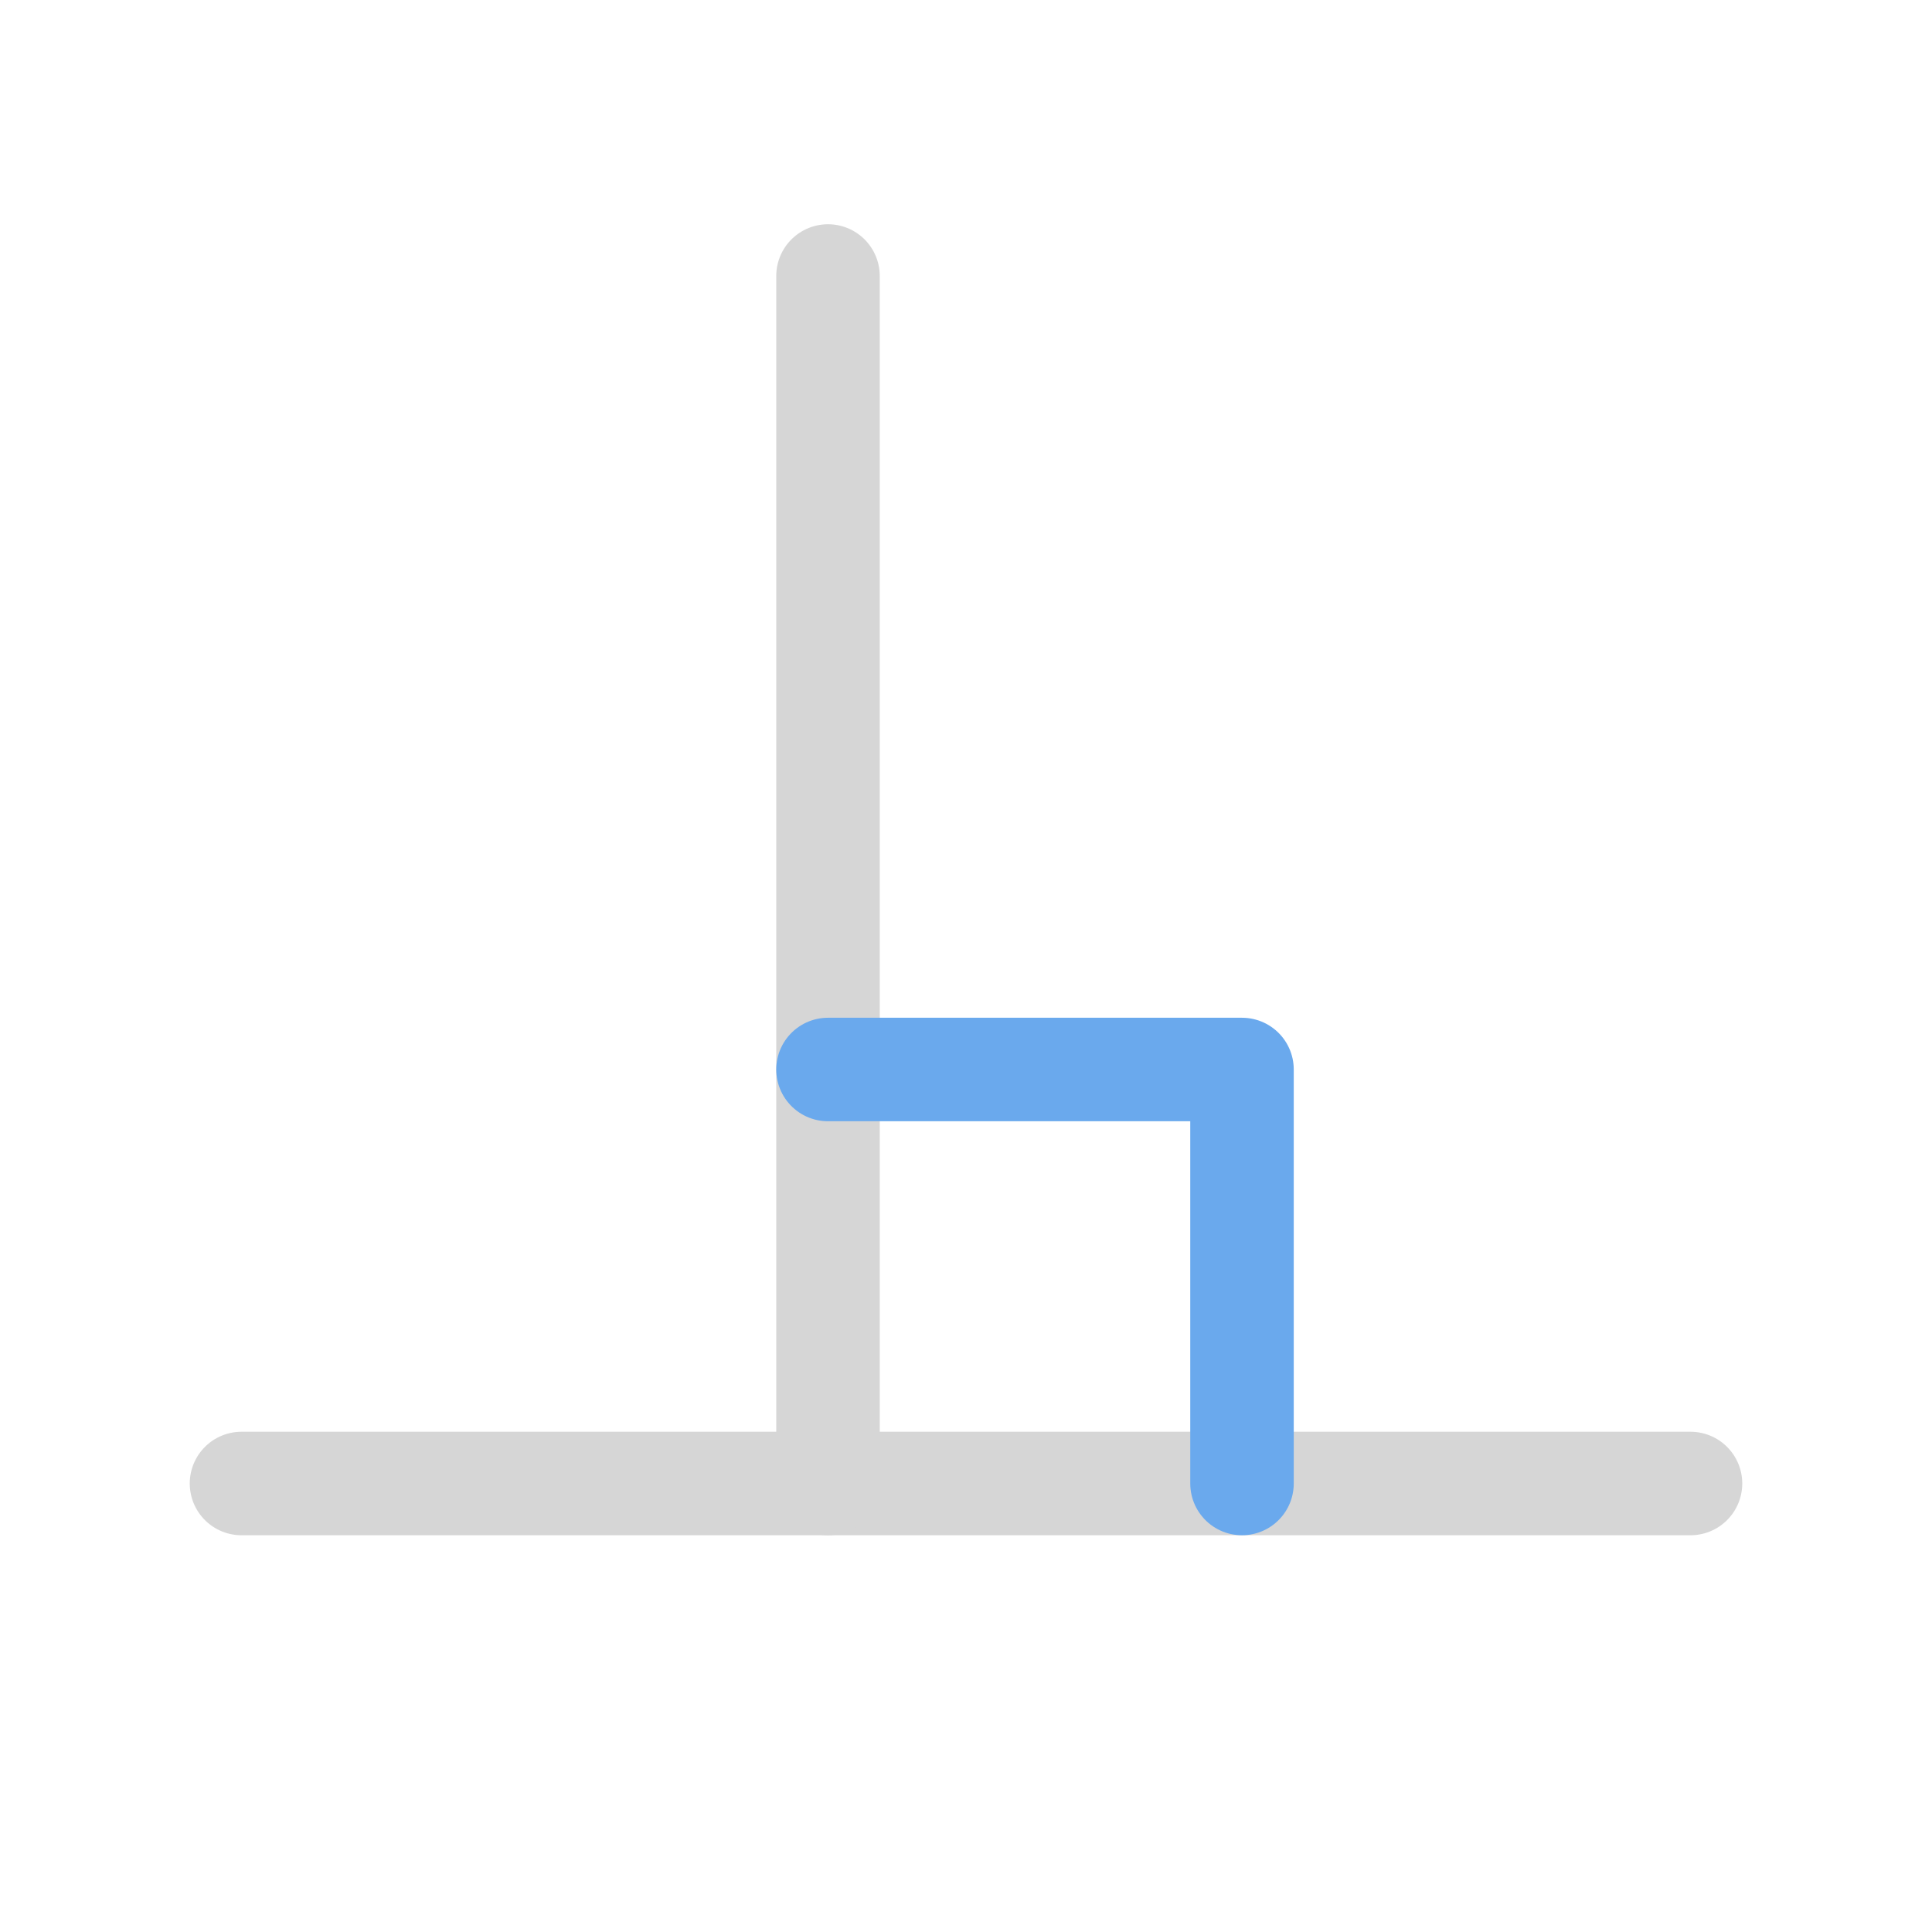
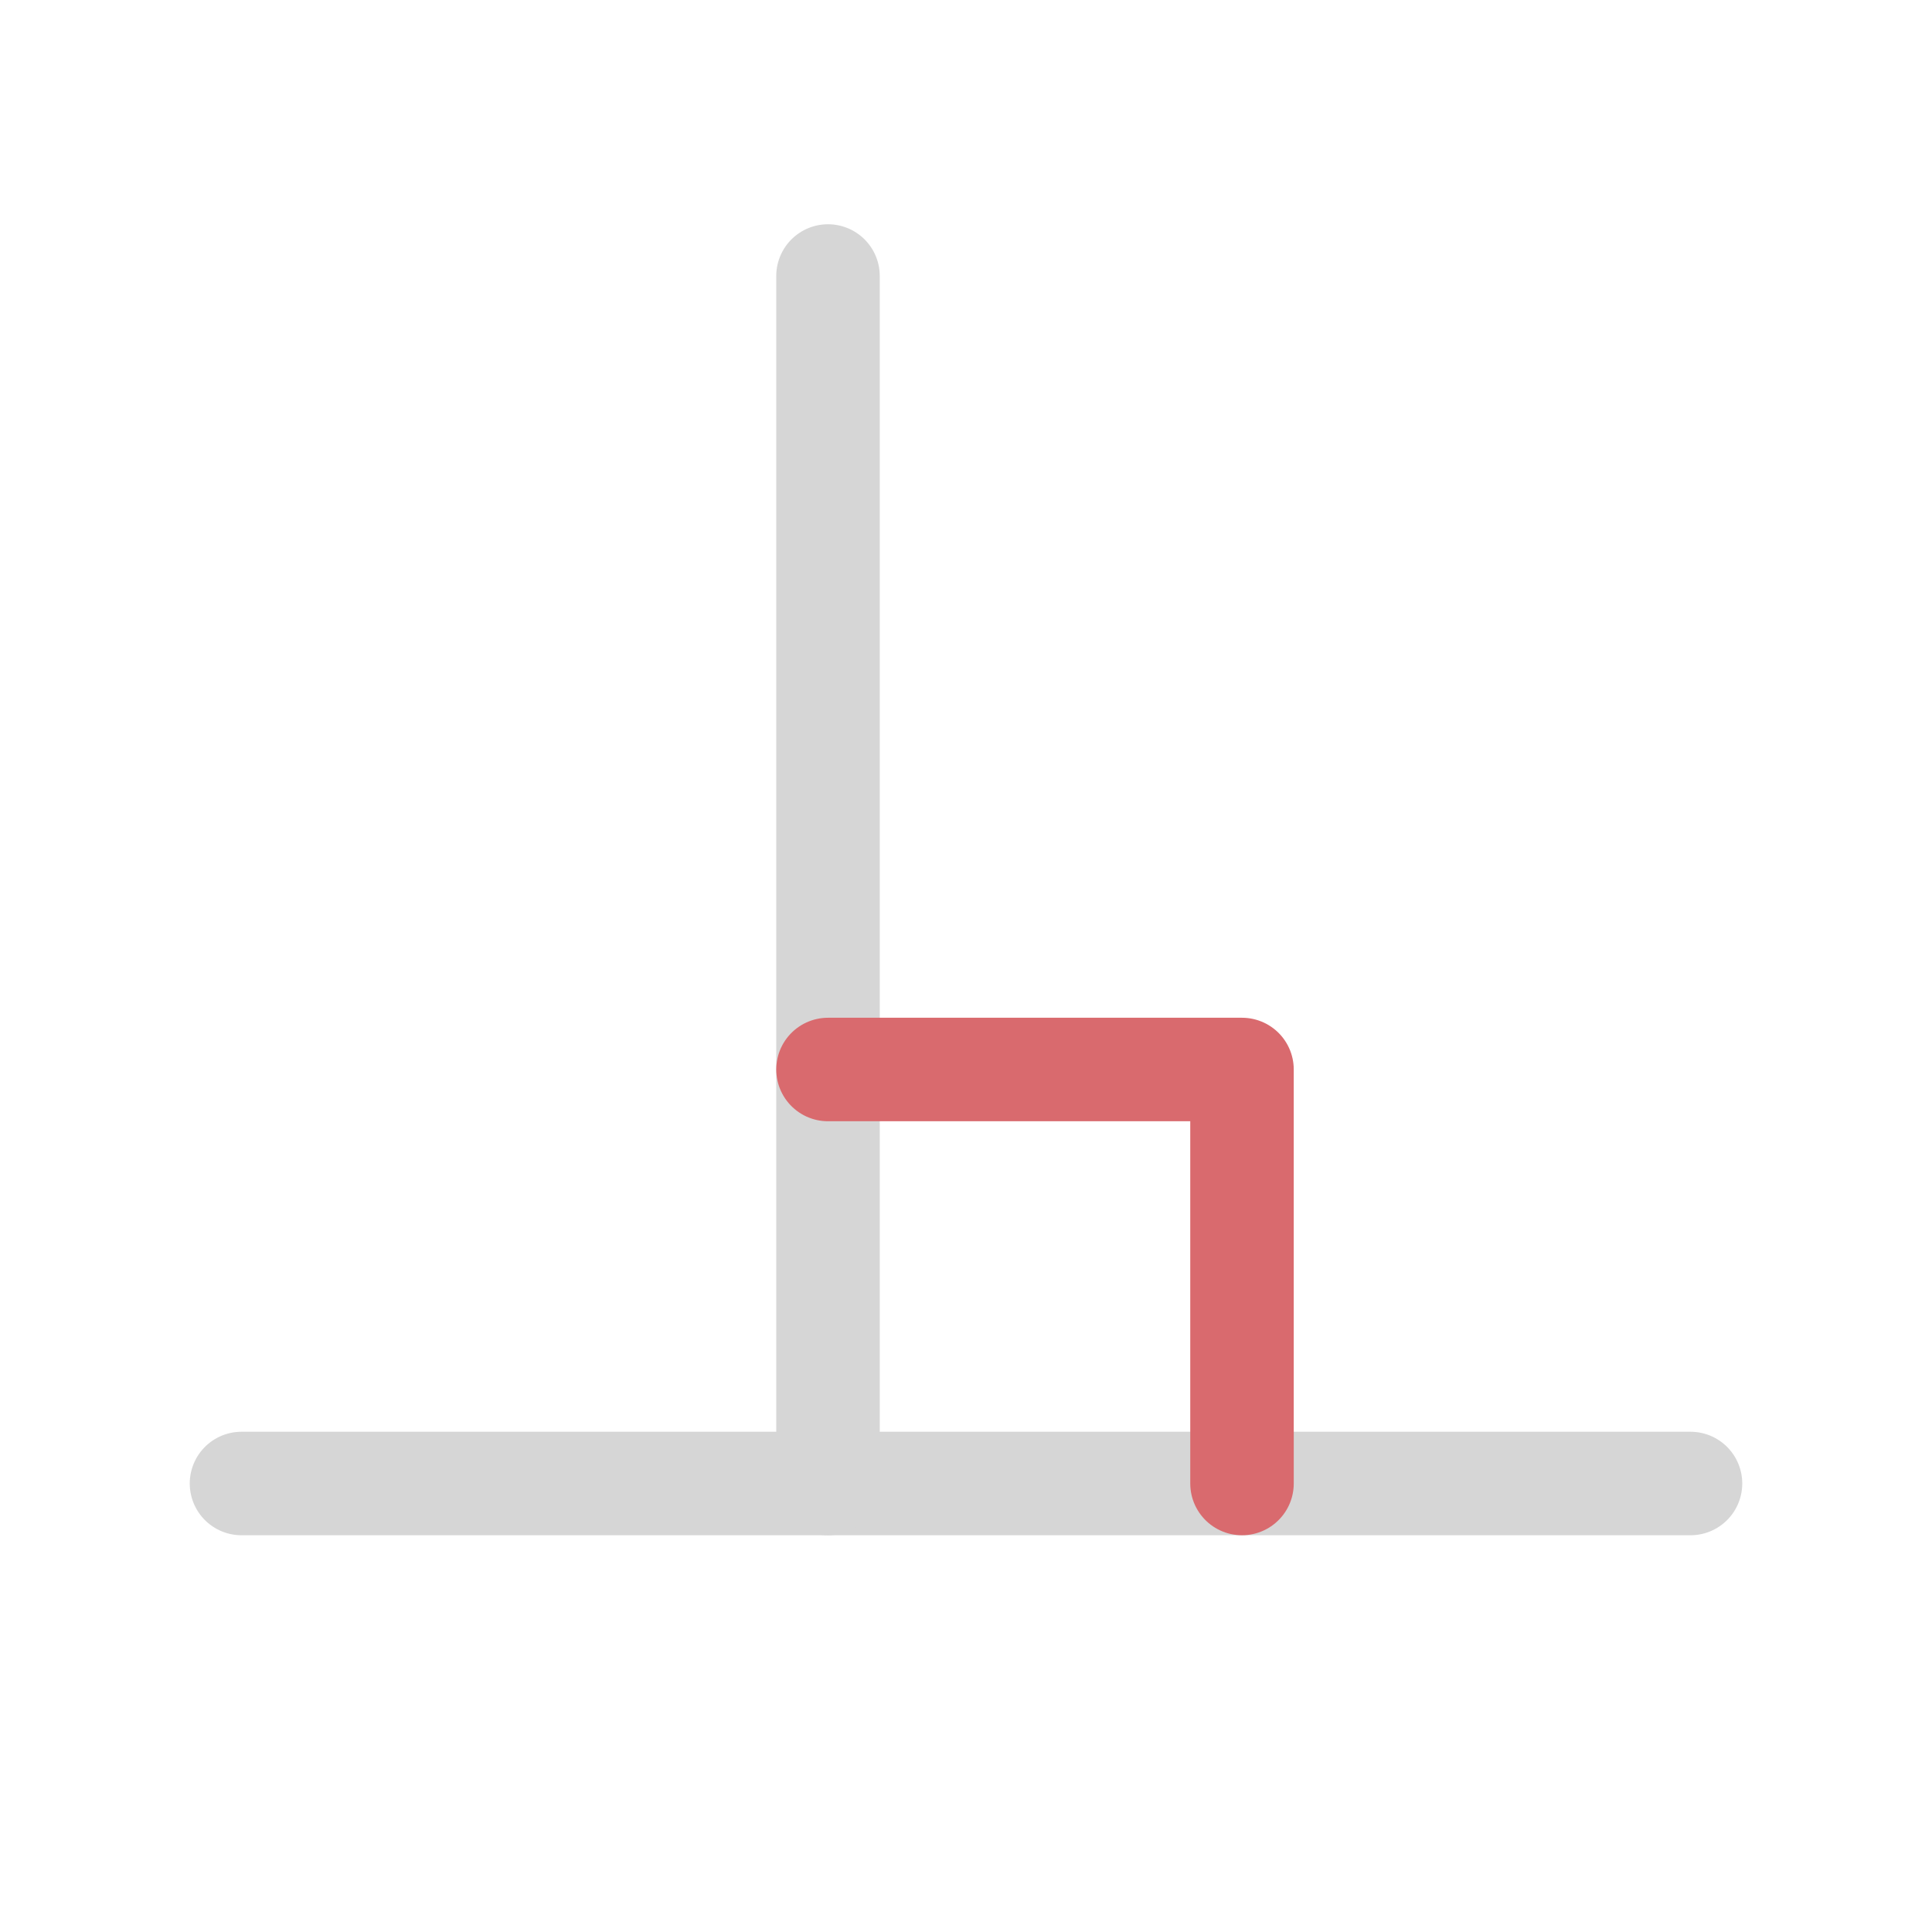
<svg xmlns="http://www.w3.org/2000/svg" viewBox="0 0 28 28" fill="none" stroke-linecap="round" stroke-linejoin="round">
  <path d="M3.5 21.5L24.5 21.5" stroke="#D6D6D6" stroke-width="1.5" />
  <path d="M12 21.5L12 4" stroke="#D6D6D6" stroke-width="1.5" />
-   <path d="M12 15.5L18 15.5L18 21.5" stroke="#6AA9ED" stroke-width="1.5" />
+   <path d="M12 15.5L18 15.5L18 21.5" stroke="#D96A6E" stroke-width="1.5" />
</svg>
